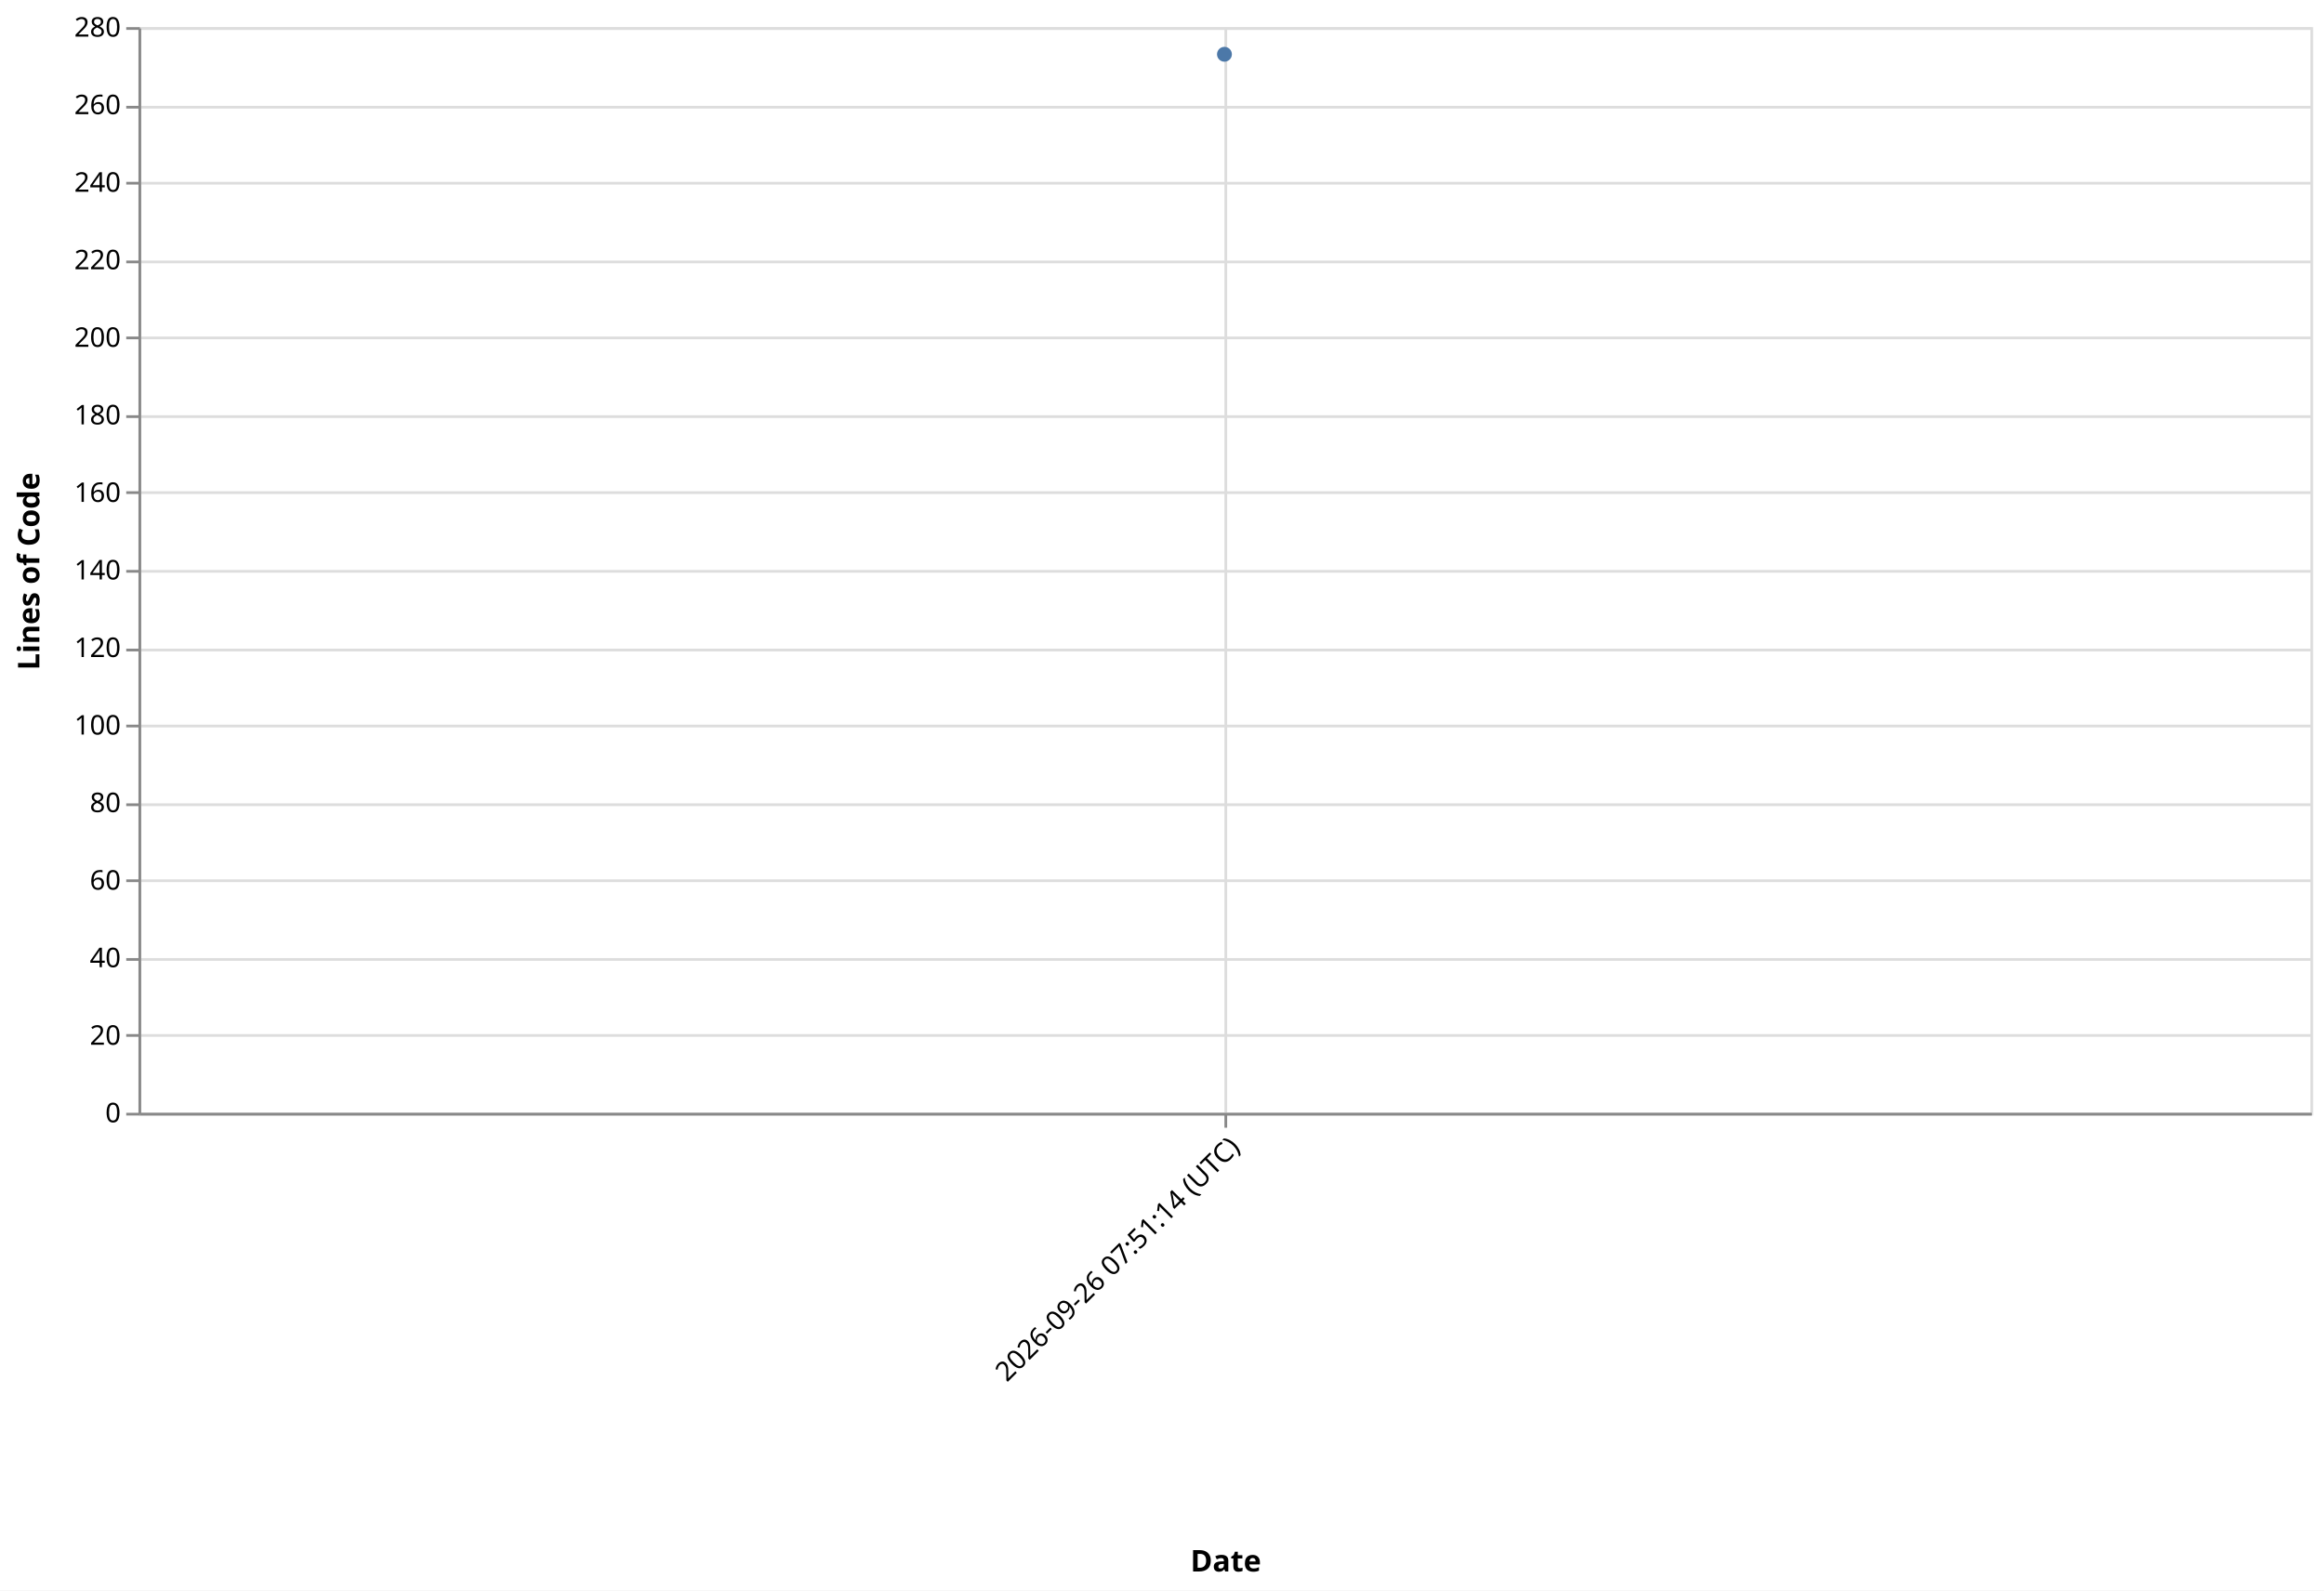
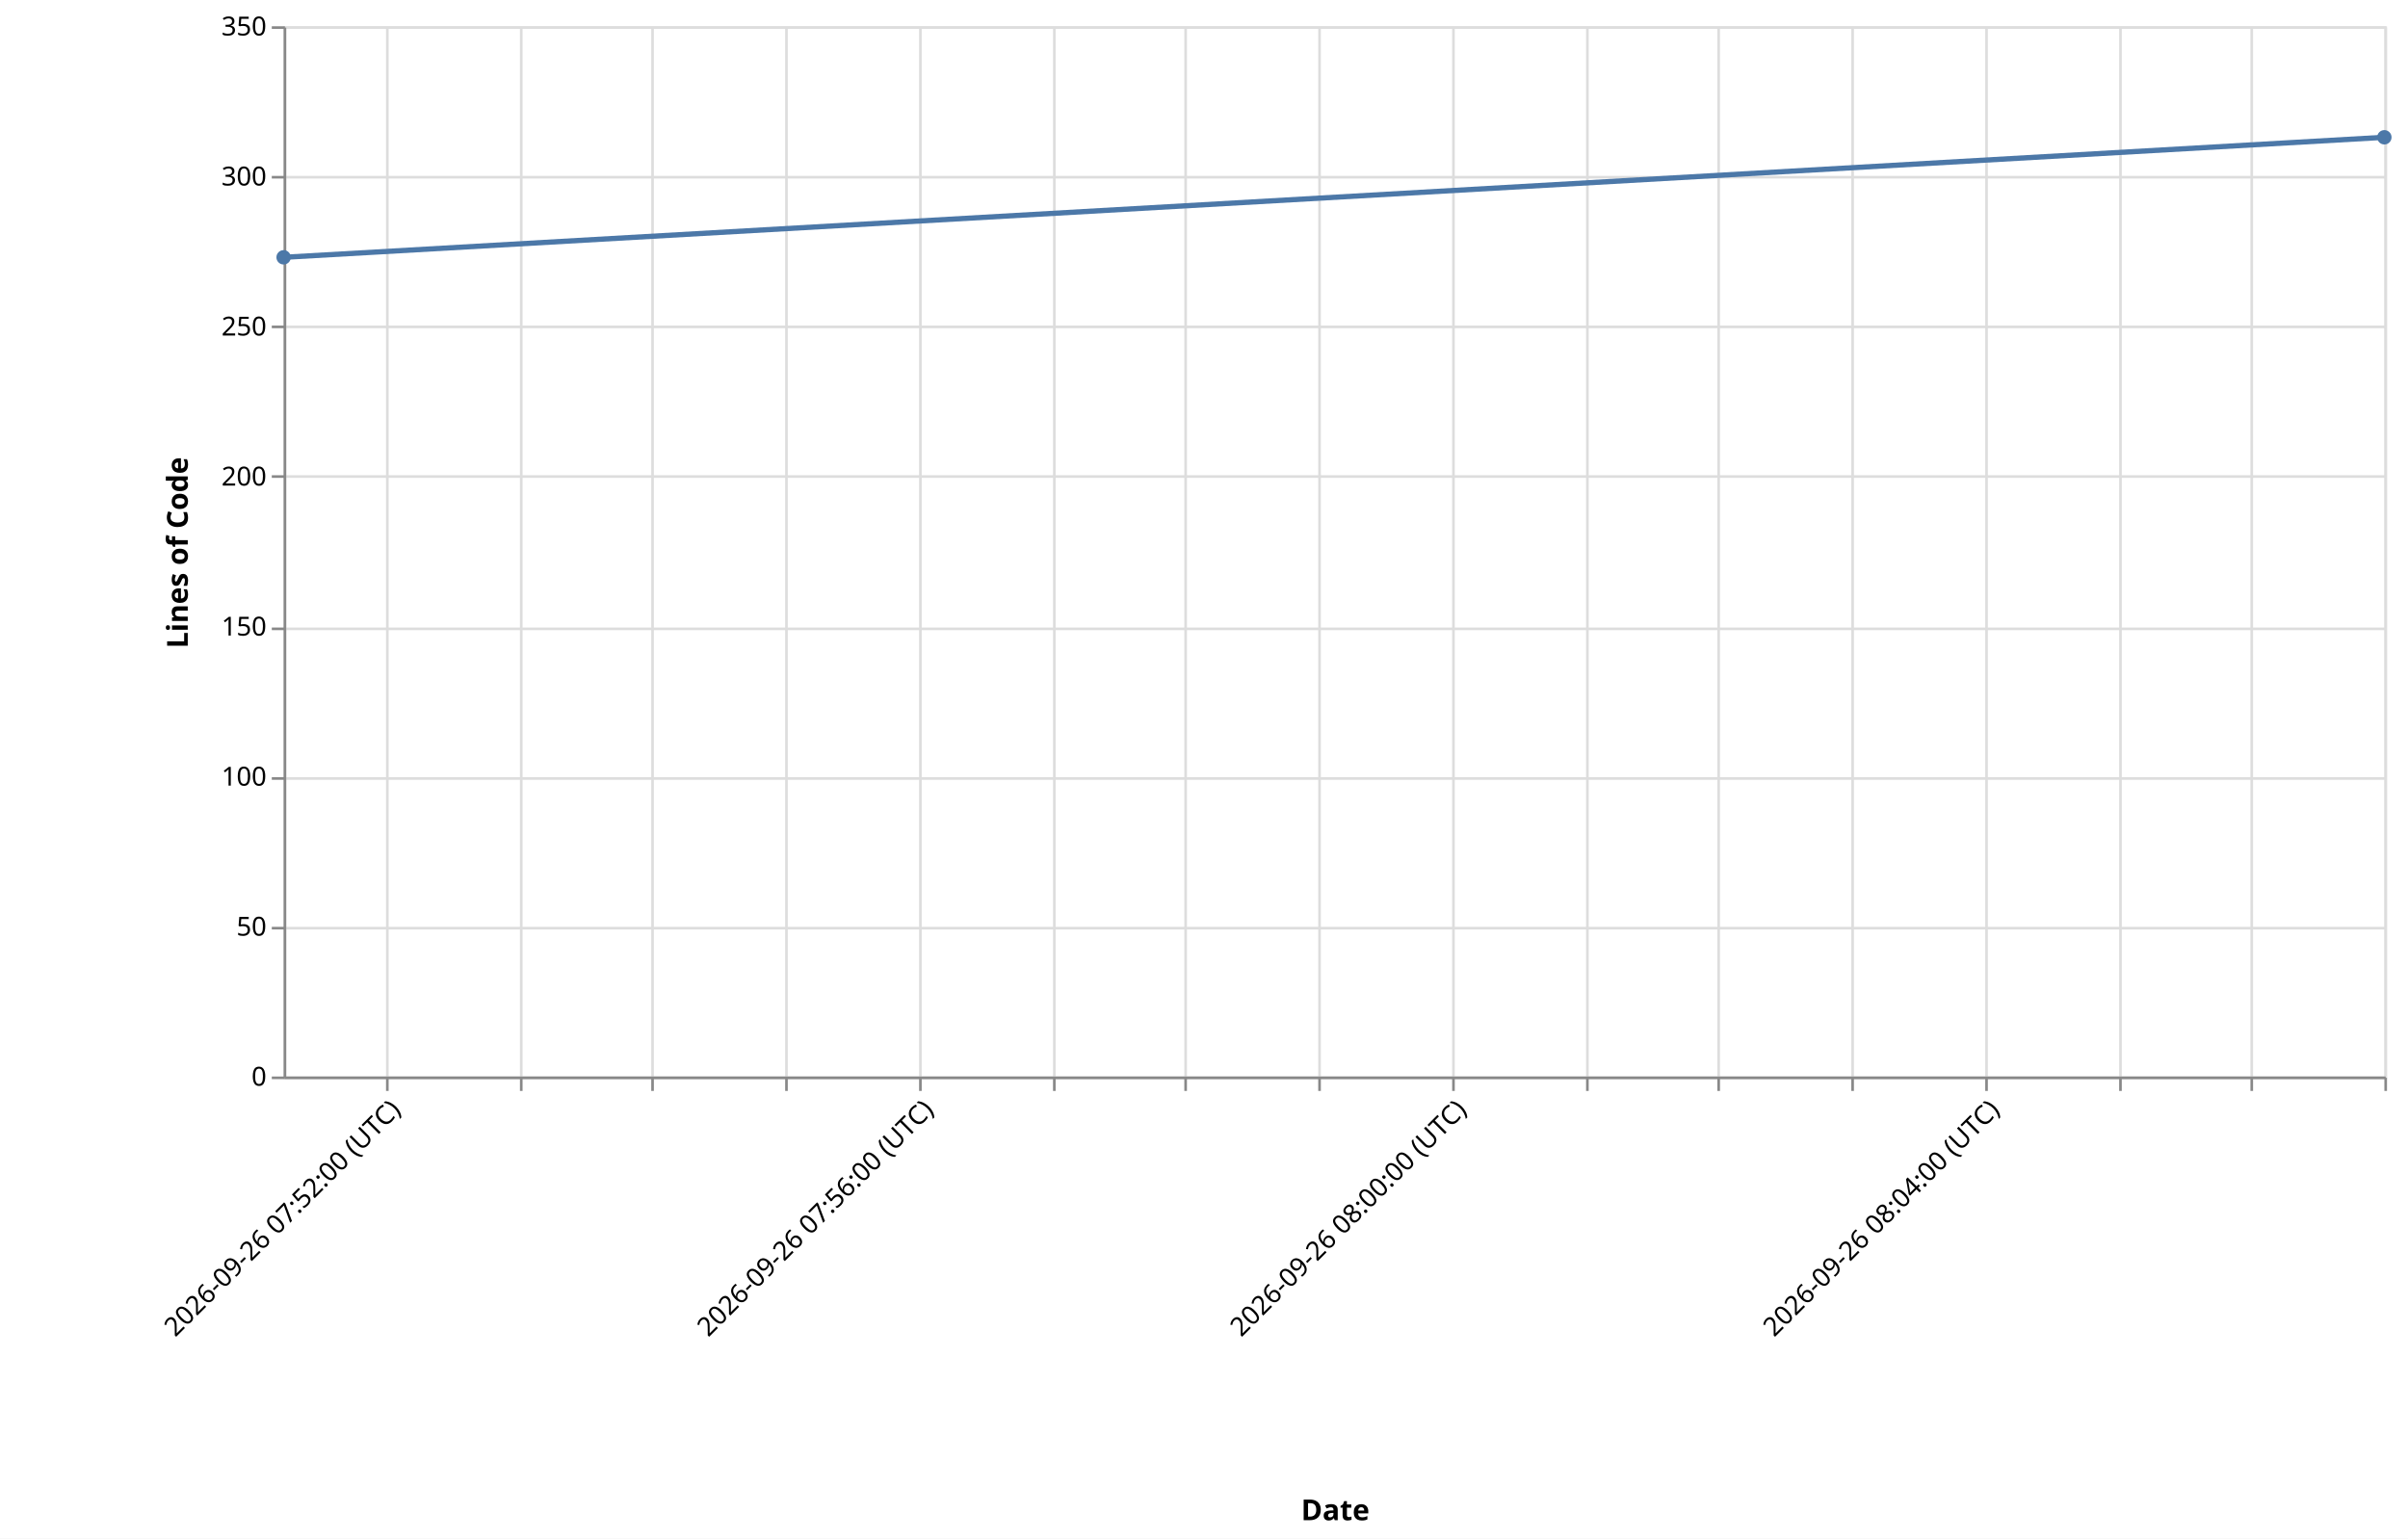
- <svg xmlns="http://www.w3.org/2000/svg" version="1.1" class="marks" width="856" height="586" viewBox="0 0 856 586">
-   <rect width="856" height="586" fill="white" />
-   <g fill="none" stroke-miterlimit="4" transform="translate(51,10)">
+ <svg xmlns="http://www.w3.org/2000/svg" version="1.1" class="marks" width="917" height="586" viewBox="0 0 917 586">
+   <rect width="917" height="586" fill="white" />
+   <g fill="none" stroke-miterlimit="4" transform="translate(108,10)">
    <g class="mark-group role-frame root" role="graphics-object" aria-roledescription="group mark container">
      <g transform="translate(0,0)">
        <path class="background" aria-hidden="true" d="M0.5,0.5h800v400h-800Z" stroke="#ddd" />
        <g>
          <g class="mark-group role-axis" aria-hidden="true">
            <g transform="translate(0.5,400.5)">
              <path class="background" aria-hidden="true" d="M0,0h0v0h0Z" pointer-events="none" />
              <g>
                <g class="mark-rule role-axis-grid" pointer-events="none">
-                   <line transform="translate(400,-400)" x2="0" y2="400" stroke="#ddd" stroke-width="1" opacity="1" />
+                   <line transform="translate(39,-400)" x2="0" y2="400" stroke="#ddd" stroke-width="1" opacity="1" />
+                   <line transform="translate(90,-400)" x2="0" y2="400" stroke="#ddd" stroke-width="1" opacity="1" />
+                   <line transform="translate(140,-400)" x2="0" y2="400" stroke="#ddd" stroke-width="1" opacity="1" />
+                   <line transform="translate(191,-400)" x2="0" y2="400" stroke="#ddd" stroke-width="1" opacity="1" />
+                   <line transform="translate(242,-400)" x2="0" y2="400" stroke="#ddd" stroke-width="1" opacity="1" />
+                   <line transform="translate(293,-400)" x2="0" y2="400" stroke="#ddd" stroke-width="1" opacity="1" />
+                   <line transform="translate(343,-400)" x2="0" y2="400" stroke="#ddd" stroke-width="1" opacity="1" />
+                   <line transform="translate(394,-400)" x2="0" y2="400" stroke="#ddd" stroke-width="1" opacity="1" />
+                   <line transform="translate(445,-400)" x2="0" y2="400" stroke="#ddd" stroke-width="1" opacity="1" />
+                   <line transform="translate(496,-400)" x2="0" y2="400" stroke="#ddd" stroke-width="1" opacity="1" />
+                   <line transform="translate(546,-400)" x2="0" y2="400" stroke="#ddd" stroke-width="1" opacity="1" />
+                   <line transform="translate(597,-400)" x2="0" y2="400" stroke="#ddd" stroke-width="1" opacity="1" />
+                   <line transform="translate(648,-400)" x2="0" y2="400" stroke="#ddd" stroke-width="1" opacity="1" />
+                   <line transform="translate(699,-400)" x2="0" y2="400" stroke="#ddd" stroke-width="1" opacity="1" />
+                   <line transform="translate(749,-400)" x2="0" y2="400" stroke="#ddd" stroke-width="1" opacity="1" />
+                   <line transform="translate(800,-400)" x2="0" y2="400" stroke="#ddd" stroke-width="1" opacity="1" />
                </g>
              </g>
              <path class="foreground" aria-hidden="true" d="" pointer-events="none" display="none" />
            </g>
          </g>
          <g class="mark-group role-axis" aria-hidden="true">
            <g transform="translate(0.5,0.5)">
              <path class="background" aria-hidden="true" d="M0,0h0v0h0Z" pointer-events="none" />
              <g>
                <g class="mark-rule role-axis-grid" pointer-events="none">
                  <line transform="translate(0,400)" x2="800" y2="0" stroke="#ddd" stroke-width="1" opacity="1" />
-                   <line transform="translate(0,371)" x2="800" y2="0" stroke="#ddd" stroke-width="1" opacity="1" />
                  <line transform="translate(0,343)" x2="800" y2="0" stroke="#ddd" stroke-width="1" opacity="1" />
-                   <line transform="translate(0,314)" x2="800" y2="0" stroke="#ddd" stroke-width="1" opacity="1" />
                  <line transform="translate(0,286)" x2="800" y2="0" stroke="#ddd" stroke-width="1" opacity="1" />
-                   <line transform="translate(0,257)" x2="800" y2="0" stroke="#ddd" stroke-width="1" opacity="1" />
                  <line transform="translate(0,229)" x2="800" y2="0" stroke="#ddd" stroke-width="1" opacity="1" />
-                   <line transform="translate(0,200)" x2="800" y2="0" stroke="#ddd" stroke-width="1" opacity="1" />
                  <line transform="translate(0,171)" x2="800" y2="0" stroke="#ddd" stroke-width="1" opacity="1" />
-                   <line transform="translate(0,143)" x2="800" y2="0" stroke="#ddd" stroke-width="1" opacity="1" />
                  <line transform="translate(0,114)" x2="800" y2="0" stroke="#ddd" stroke-width="1" opacity="1" />
-                   <line transform="translate(0,86)" x2="800" y2="0" stroke="#ddd" stroke-width="1" opacity="1" />
                  <line transform="translate(0,57)" x2="800" y2="0" stroke="#ddd" stroke-width="1" opacity="1" />
-                   <line transform="translate(0,29)" x2="800" y2="0" stroke="#ddd" stroke-width="1" opacity="1" />
                  <line transform="translate(0,0)" x2="800" y2="0" stroke="#ddd" stroke-width="1" opacity="1" />
                </g>
              </g>
              <path class="foreground" aria-hidden="true" d="" pointer-events="none" display="none" />
            </g>
          </g>
-           <g class="mark-group role-axis" role="graphics-symbol" aria-roledescription="axis" aria-label="X-axis titled 'Date' for a utc scale with values from 2026-09-26 07:51:14 (UTC) to 2026-09-26 07:51:14 (UTC)">
+           <g class="mark-group role-axis" role="graphics-symbol" aria-roledescription="axis" aria-label="X-axis titled 'Date' for a utc scale with values from 2026-09-26 07:51:14 (UTC) to 2026-09-26 08:07:00 (UTC)">
            <g transform="translate(0.5,400.5)">
              <path class="background" aria-hidden="true" d="M0,0h0v0h0Z" pointer-events="none" />
              <g>
                <g class="mark-rule role-axis-tick" pointer-events="none">
-                   <line transform="translate(400,0)" x2="0" y2="5" stroke="#888" stroke-width="1" opacity="1" />
+                   <line transform="translate(39,0)" x2="0" y2="5" stroke="#888" stroke-width="1" opacity="1" />
+                   <line transform="translate(90,0)" x2="0" y2="5" stroke="#888" stroke-width="1" opacity="1" />
+                   <line transform="translate(140,0)" x2="0" y2="5" stroke="#888" stroke-width="1" opacity="1" />
+                   <line transform="translate(191,0)" x2="0" y2="5" stroke="#888" stroke-width="1" opacity="1" />
+                   <line transform="translate(242,0)" x2="0" y2="5" stroke="#888" stroke-width="1" opacity="1" />
+                   <line transform="translate(293,0)" x2="0" y2="5" stroke="#888" stroke-width="1" opacity="1" />
+                   <line transform="translate(343,0)" x2="0" y2="5" stroke="#888" stroke-width="1" opacity="1" />
+                   <line transform="translate(394,0)" x2="0" y2="5" stroke="#888" stroke-width="1" opacity="1" />
+                   <line transform="translate(445,0)" x2="0" y2="5" stroke="#888" stroke-width="1" opacity="1" />
+                   <line transform="translate(496,0)" x2="0" y2="5" stroke="#888" stroke-width="1" opacity="1" />
+                   <line transform="translate(546,0)" x2="0" y2="5" stroke="#888" stroke-width="1" opacity="1" />
+                   <line transform="translate(597,0)" x2="0" y2="5" stroke="#888" stroke-width="1" opacity="1" />
+                   <line transform="translate(648,0)" x2="0" y2="5" stroke="#888" stroke-width="1" opacity="1" />
+                   <line transform="translate(699,0)" x2="0" y2="5" stroke="#888" stroke-width="1" opacity="1" />
+                   <line transform="translate(749,0)" x2="0" y2="5" stroke="#888" stroke-width="1" opacity="1" />
+                   <line transform="translate(800,0)" x2="0" y2="5" stroke="#888" stroke-width="1" opacity="1" />
                </g>
                <g class="mark-text role-axis-label" pointer-events="none">
-                   <text text-anchor="end" transform="translate(400,7) rotate(315) translate(0,8)" font-family="sans-serif" font-size="10px" fill="#000" opacity="1">2026-09-26 07:51:14 (UTC)</text>
+                   <text text-anchor="end" transform="translate(38.90063,7) rotate(315) translate(0,8)" font-family="sans-serif" font-size="10px" fill="#000" opacity="1">2026-09-26 07:52:00 (UTC)</text>
+                   <text text-anchor="end" transform="translate(89.64059,7) rotate(315) translate(0,8)" font-family="sans-serif" font-size="10px" fill="#000" opacity="0">2026-09-26 07:53:00 (UTC)</text>
+                   <text text-anchor="end" transform="translate(140.3805,7) rotate(315) translate(0,8)" font-family="sans-serif" font-size="10px" fill="#000" opacity="0">2026-09-26 07:54:00 (UTC)</text>
+                   <text text-anchor="end" transform="translate(191.1205,7) rotate(315) translate(0,8)" font-family="sans-serif" font-size="10px" fill="#000" opacity="0">2026-09-26 07:55:00 (UTC)</text>
+                   <text text-anchor="end" transform="translate(241.8605,7) rotate(315) translate(0,8)" font-family="sans-serif" font-size="10px" fill="#000" opacity="1">2026-09-26 07:56:00 (UTC)</text>
+                   <text text-anchor="end" transform="translate(292.6004,7) rotate(315) translate(0,8)" font-family="sans-serif" font-size="10px" fill="#000" opacity="0">2026-09-26 07:57:00 (UTC)</text>
+                   <text text-anchor="end" transform="translate(343.3404,7) rotate(315) translate(0,8)" font-family="sans-serif" font-size="10px" fill="#000" opacity="0">2026-09-26 07:58:00 (UTC)</text>
+                   <text text-anchor="end" transform="translate(394.0803,7) rotate(315) translate(0,8)" font-family="sans-serif" font-size="10px" fill="#000" opacity="0">2026-09-26 07:59:00 (UTC)</text>
+                   <text text-anchor="end" transform="translate(444.8203,7) rotate(315) translate(0,8)" font-family="sans-serif" font-size="10px" fill="#000" opacity="1">2026-09-26 08:00:00 (UTC)</text>
+                   <text text-anchor="end" transform="translate(495.5603,7) rotate(315) translate(0,8)" font-family="sans-serif" font-size="10px" fill="#000" opacity="0">2026-09-26 08:01:00 (UTC)</text>
+                   <text text-anchor="end" transform="translate(546.3002,7) rotate(315) translate(0,8)" font-family="sans-serif" font-size="10px" fill="#000" opacity="0">2026-09-26 08:02:00 (UTC)</text>
+                   <text text-anchor="end" transform="translate(597.0402,7) rotate(315) translate(0,8)" font-family="sans-serif" font-size="10px" fill="#000" opacity="0">2026-09-26 08:03:00 (UTC)</text>
+                   <text text-anchor="end" transform="translate(647.7801,7) rotate(315) translate(0,8)" font-family="sans-serif" font-size="10px" fill="#000" opacity="1">2026-09-26 08:04:00 (UTC)</text>
+                   <text text-anchor="end" transform="translate(698.5201,7) rotate(315) translate(0,8)" font-family="sans-serif" font-size="10px" fill="#000" opacity="0">2026-09-26 08:05:00 (UTC)</text>
+                   <text text-anchor="end" transform="translate(749.26,7) rotate(315) translate(0,8)" font-family="sans-serif" font-size="10px" fill="#000" opacity="0">2026-09-26 08:06:00 (UTC)</text>
+                   <text text-anchor="end" transform="translate(800,7) rotate(315) translate(0,8)" font-family="sans-serif" font-size="10px" fill="#000" opacity="0">2026-09-26 08:07:00 (UTC)</text>
                </g>
                <g class="mark-rule role-axis-domain" pointer-events="none">
                  <line transform="translate(0,0)" x2="800" y2="0" stroke="#888" stroke-width="1" opacity="1" />
                </g>
                <g class="mark-text role-axis-title" pointer-events="none">
                  <text text-anchor="middle" transform="translate(400,168.4924)" font-family="sans-serif" font-size="11px" font-weight="bold" fill="#000" opacity="1">Date</text>
                </g>
              </g>
              <path class="foreground" aria-hidden="true" d="" pointer-events="none" display="none" />
            </g>
          </g>
-           <g class="mark-group role-axis" role="graphics-symbol" aria-roledescription="axis" aria-label="Y-axis titled 'Lines of Code' for a linear scale with values from 0 to 280">
+           <g class="mark-group role-axis" role="graphics-symbol" aria-roledescription="axis" aria-label="Y-axis titled 'Lines of Code' for a linear scale with values from 0 to 350">
            <g transform="translate(0.5,0.5)">
              <path class="background" aria-hidden="true" d="M0,0h0v0h0Z" pointer-events="none" />
              <g>
                <g class="mark-rule role-axis-tick" pointer-events="none">
                  <line transform="translate(0,400)" x2="-5" y2="0" stroke="#888" stroke-width="1" opacity="1" />
-                   <line transform="translate(0,371)" x2="-5" y2="0" stroke="#888" stroke-width="1" opacity="1" />
                  <line transform="translate(0,343)" x2="-5" y2="0" stroke="#888" stroke-width="1" opacity="1" />
-                   <line transform="translate(0,314)" x2="-5" y2="0" stroke="#888" stroke-width="1" opacity="1" />
                  <line transform="translate(0,286)" x2="-5" y2="0" stroke="#888" stroke-width="1" opacity="1" />
-                   <line transform="translate(0,257)" x2="-5" y2="0" stroke="#888" stroke-width="1" opacity="1" />
                  <line transform="translate(0,229)" x2="-5" y2="0" stroke="#888" stroke-width="1" opacity="1" />
-                   <line transform="translate(0,200)" x2="-5" y2="0" stroke="#888" stroke-width="1" opacity="1" />
                  <line transform="translate(0,171)" x2="-5" y2="0" stroke="#888" stroke-width="1" opacity="1" />
-                   <line transform="translate(0,143)" x2="-5" y2="0" stroke="#888" stroke-width="1" opacity="1" />
                  <line transform="translate(0,114)" x2="-5" y2="0" stroke="#888" stroke-width="1" opacity="1" />
-                   <line transform="translate(0,86)" x2="-5" y2="0" stroke="#888" stroke-width="1" opacity="1" />
                  <line transform="translate(0,57)" x2="-5" y2="0" stroke="#888" stroke-width="1" opacity="1" />
-                   <line transform="translate(0,29)" x2="-5" y2="0" stroke="#888" stroke-width="1" opacity="1" />
                  <line transform="translate(0,0)" x2="-5" y2="0" stroke="#888" stroke-width="1" opacity="1" />
                </g>
                <g class="mark-text role-axis-label" pointer-events="none">
                  <text text-anchor="end" transform="translate(-7,403)" font-family="sans-serif" font-size="10px" fill="#000" opacity="1">0</text>
-                   <text text-anchor="end" transform="translate(-7,374.4286)" font-family="sans-serif" font-size="10px" fill="#000" opacity="1">20</text>
-                   <text text-anchor="end" transform="translate(-7,345.8571)" font-family="sans-serif" font-size="10px" fill="#000" opacity="1">40</text>
-                   <text text-anchor="end" transform="translate(-7,317.2857)" font-family="sans-serif" font-size="10px" fill="#000" opacity="1">60</text>
-                   <text text-anchor="end" transform="translate(-7,288.7143)" font-family="sans-serif" font-size="10px" fill="#000" opacity="1">80</text>
-                   <text text-anchor="end" transform="translate(-7,260.1429)" font-family="sans-serif" font-size="10px" fill="#000" opacity="1">100</text>
-                   <text text-anchor="end" transform="translate(-7,231.5714)" font-family="sans-serif" font-size="10px" fill="#000" opacity="1">120</text>
-                   <text text-anchor="end" transform="translate(-7,203)" font-family="sans-serif" font-size="10px" fill="#000" opacity="1">140</text>
-                   <text text-anchor="end" transform="translate(-7,174.4286)" font-family="sans-serif" font-size="10px" fill="#000" opacity="1">160</text>
-                   <text text-anchor="end" transform="translate(-7,145.8571)" font-family="sans-serif" font-size="10px" fill="#000" opacity="1">180</text>
-                   <text text-anchor="end" transform="translate(-7,117.2857)" font-family="sans-serif" font-size="10px" fill="#000" opacity="1">200</text>
-                   <text text-anchor="end" transform="translate(-7,88.71429)" font-family="sans-serif" font-size="10px" fill="#000" opacity="1">220</text>
-                   <text text-anchor="end" transform="translate(-7,60.14286)" font-family="sans-serif" font-size="10px" fill="#000" opacity="1">240</text>
-                   <text text-anchor="end" transform="translate(-7,31.57143)" font-family="sans-serif" font-size="10px" fill="#000" opacity="1">260</text>
-                   <text text-anchor="end" transform="translate(-7,3)" font-family="sans-serif" font-size="10px" fill="#000" opacity="1">280</text>
+                   <text text-anchor="end" transform="translate(-7,345.8571)" font-family="sans-serif" font-size="10px" fill="#000" opacity="1">50</text>
+                   <text text-anchor="end" transform="translate(-7,288.7143)" font-family="sans-serif" font-size="10px" fill="#000" opacity="1">100</text>
+                   <text text-anchor="end" transform="translate(-7,231.5714)" font-family="sans-serif" font-size="10px" fill="#000" opacity="1">150</text>
+                   <text text-anchor="end" transform="translate(-7,174.4286)" font-family="sans-serif" font-size="10px" fill="#000" opacity="1">200</text>
+                   <text text-anchor="end" transform="translate(-7,117.2857)" font-family="sans-serif" font-size="10px" fill="#000" opacity="1">250</text>
+                   <text text-anchor="end" transform="translate(-7,60.14286)" font-family="sans-serif" font-size="10px" fill="#000" opacity="1">300</text>
+                   <text text-anchor="end" transform="translate(-7,3)" font-family="sans-serif" font-size="10px" fill="#000" opacity="1">350</text>
                </g>
                <g class="mark-rule role-axis-domain" pointer-events="none">
                  <line transform="translate(0,400)" x2="0" y2="-400" stroke="#888" stroke-width="1" opacity="1" />
                </g>
                <g class="mark-text role-axis-title" pointer-events="none">
                  <text text-anchor="middle" transform="translate(-35,200) rotate(-90) translate(0,-2)" font-family="sans-serif" font-size="11px" font-weight="bold" fill="#000" opacity="1">Lines of Code</text>
                </g>
              </g>
              <path class="foreground" aria-hidden="true" d="" pointer-events="none" display="none" />
            </g>
          </g>
          <g class="mark-line role-mark layer_0_marks" role="graphics-object" aria-roledescription="line mark container">
-             <path aria-label="Date: 2026-09-26 07:51:14 (UTC); Lines of Code: 273; Version: v1.0.1" role="graphics-symbol" aria-roledescription="line mark" d="M400,10Z" stroke="#4c78a8" stroke-width="2" />
+             <path aria-label="Date: 2026-09-26 07:51:14 (UTC); Lines of Code: 273; Version: v1.0.1" role="graphics-symbol" aria-roledescription="line mark" d="M0,88L800,42.286" stroke="#4c78a8" stroke-width="2" />
          </g>
          <g class="mark-symbol role-mark layer_1_marks" role="graphics-object" aria-roledescription="symbol mark container">
-             <path aria-label="Date: 2026-09-26 07:51:14 (UTC); Lines of Code: 273; Version: v1.0.1" role="graphics-symbol" aria-roledescription="point" transform="translate(400,10)" d="M2.739,0A2.739,2.739,0,1,1,-2.739,0A2.739,2.739,0,1,1,2.739,0" fill="#4c78a8" stroke-width="2" opacity="1">
+             <path aria-label="Date: 2026-09-26 07:51:14 (UTC); Lines of Code: 273; Version: v1.0.1" role="graphics-symbol" aria-roledescription="point" transform="translate(0,88)" d="M2.739,0A2.739,2.739,0,1,1,-2.739,0A2.739,2.739,0,1,1,2.739,0" fill="#4c78a8" stroke-width="2" opacity="1">
+               </path>
+             <path aria-label="Date: 2026-09-26 08:07:00 (UTC); Lines of Code: 313; Version: v1.0.2" role="graphics-symbol" aria-roledescription="point" transform="translate(800,42.28571)" d="M2.739,0A2.739,2.739,0,1,1,-2.739,0A2.739,2.739,0,1,1,2.739,0" fill="#4c78a8" stroke-width="2" opacity="1">
              </path>
          </g>
        </g>
        <path class="foreground" aria-hidden="true" d="" display="none" />
      </g>
    </g>
  </g>
</svg>
